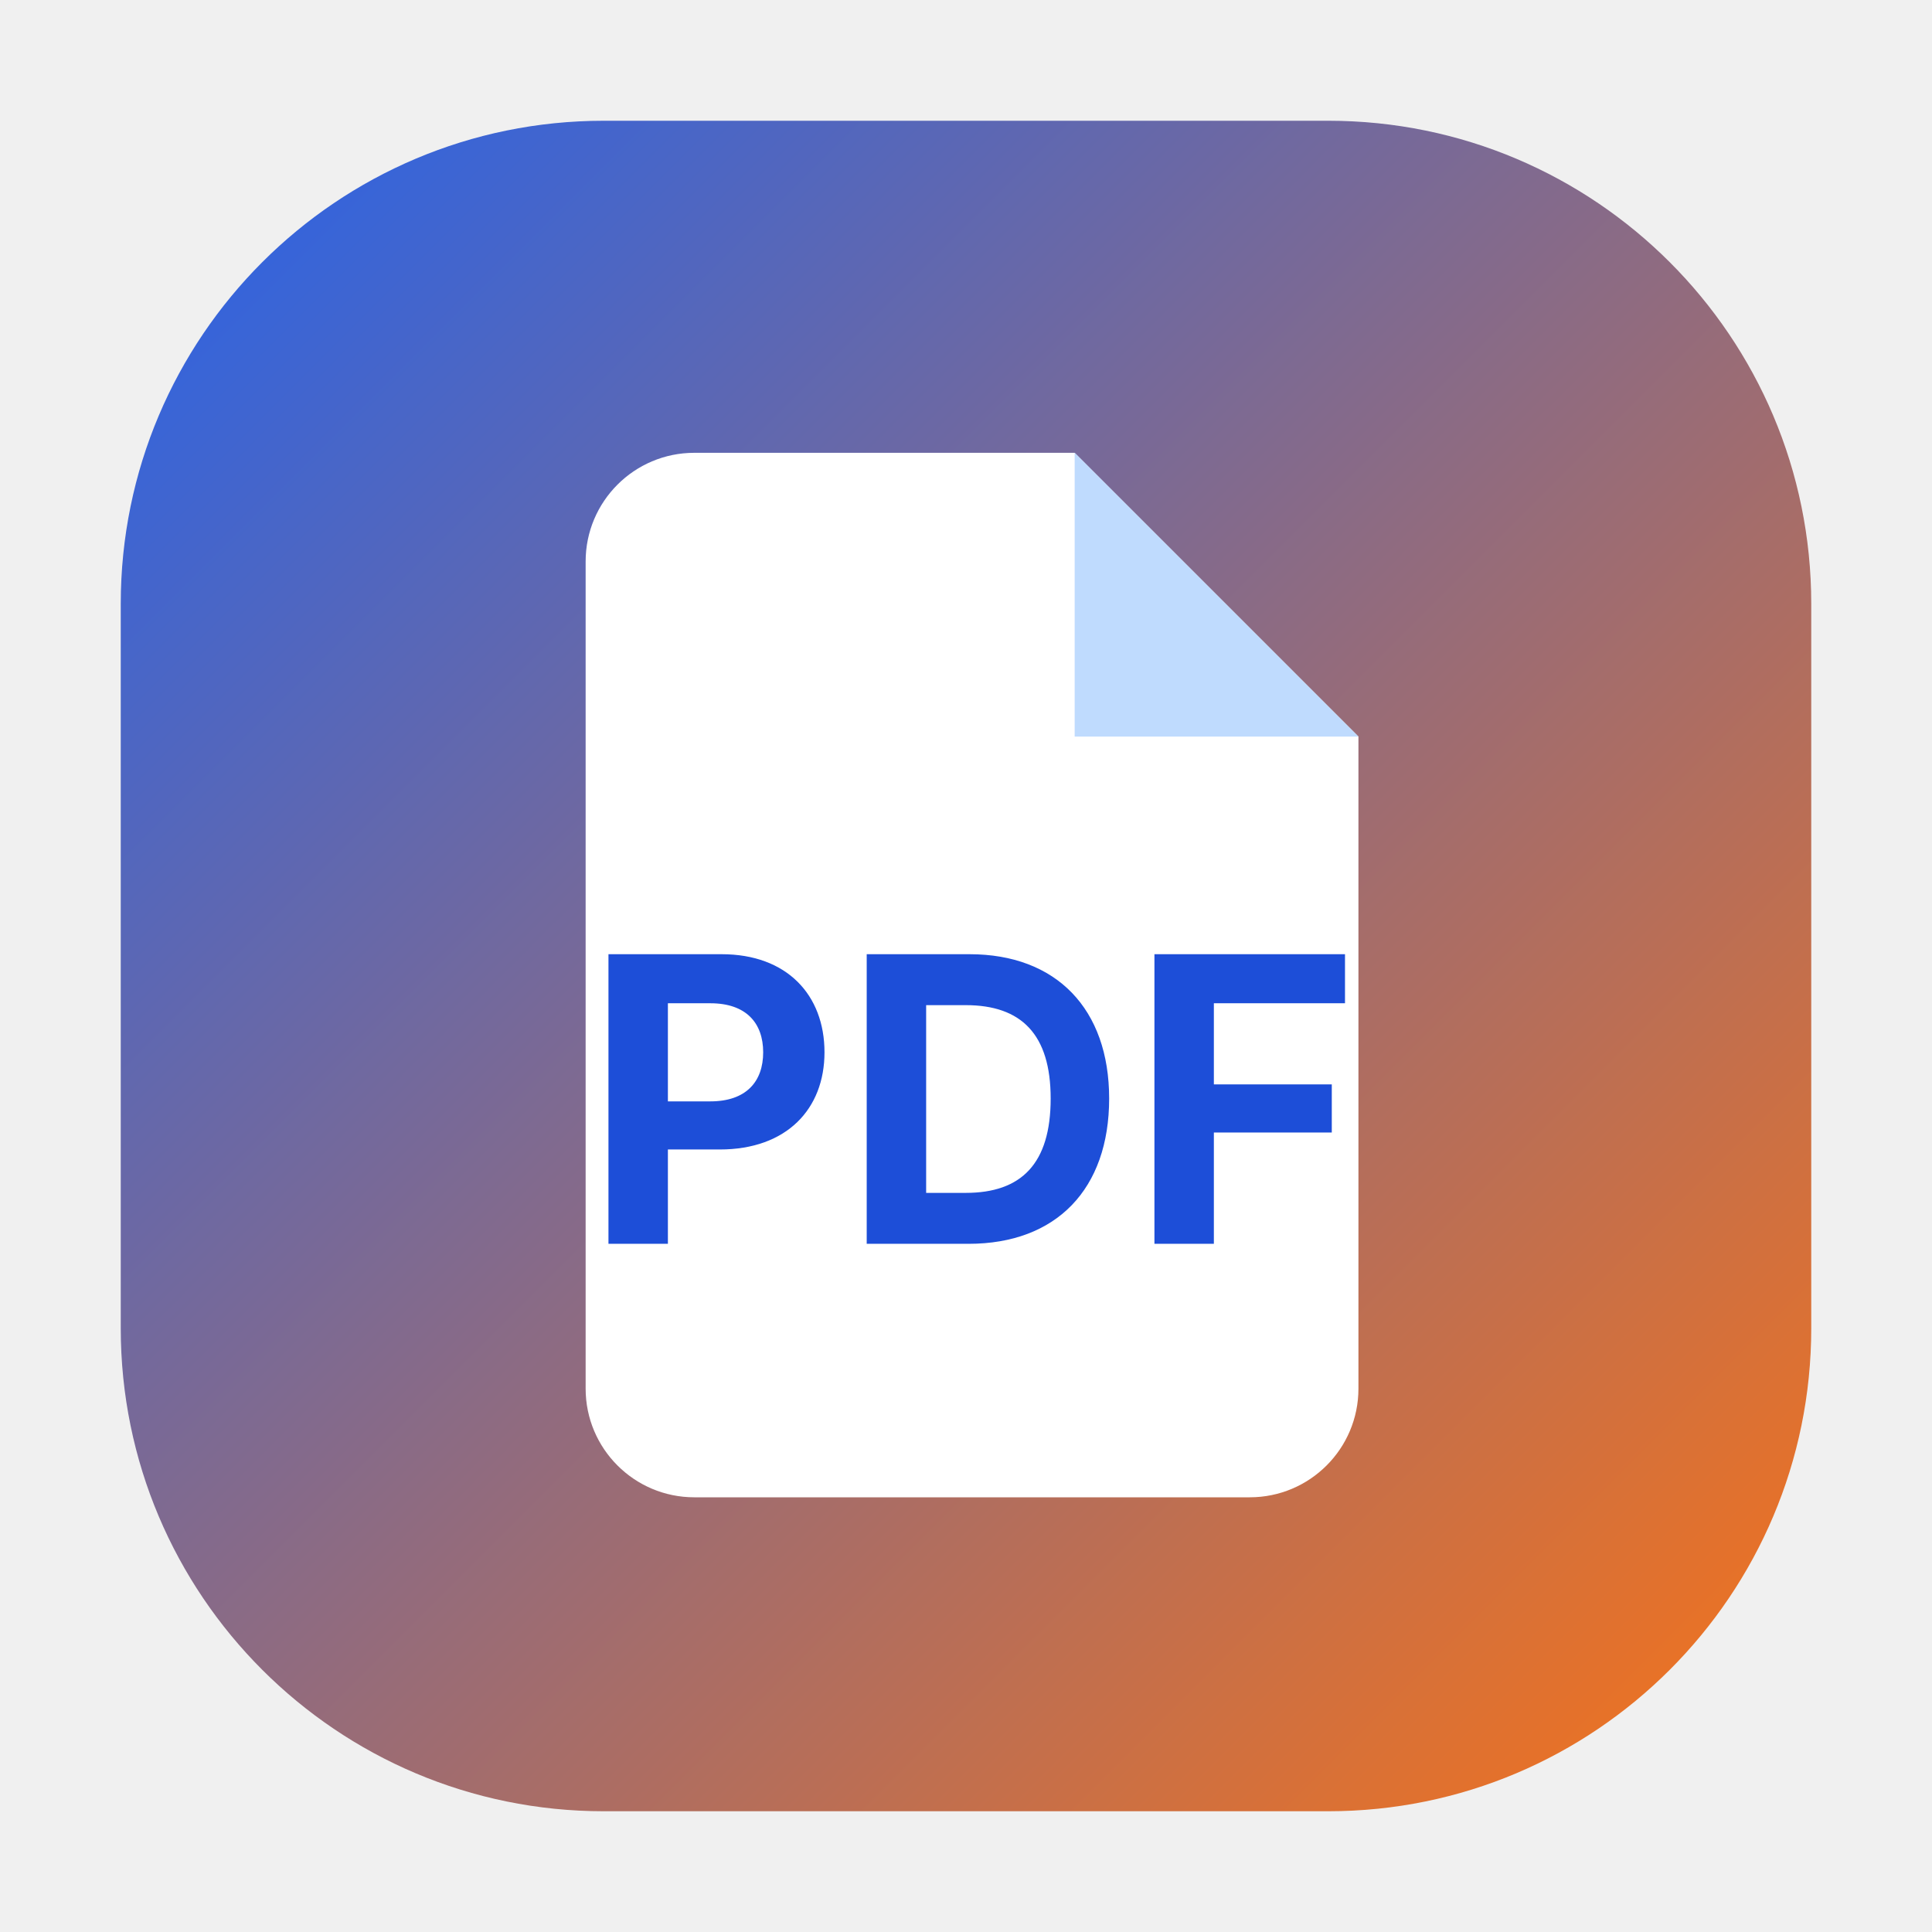
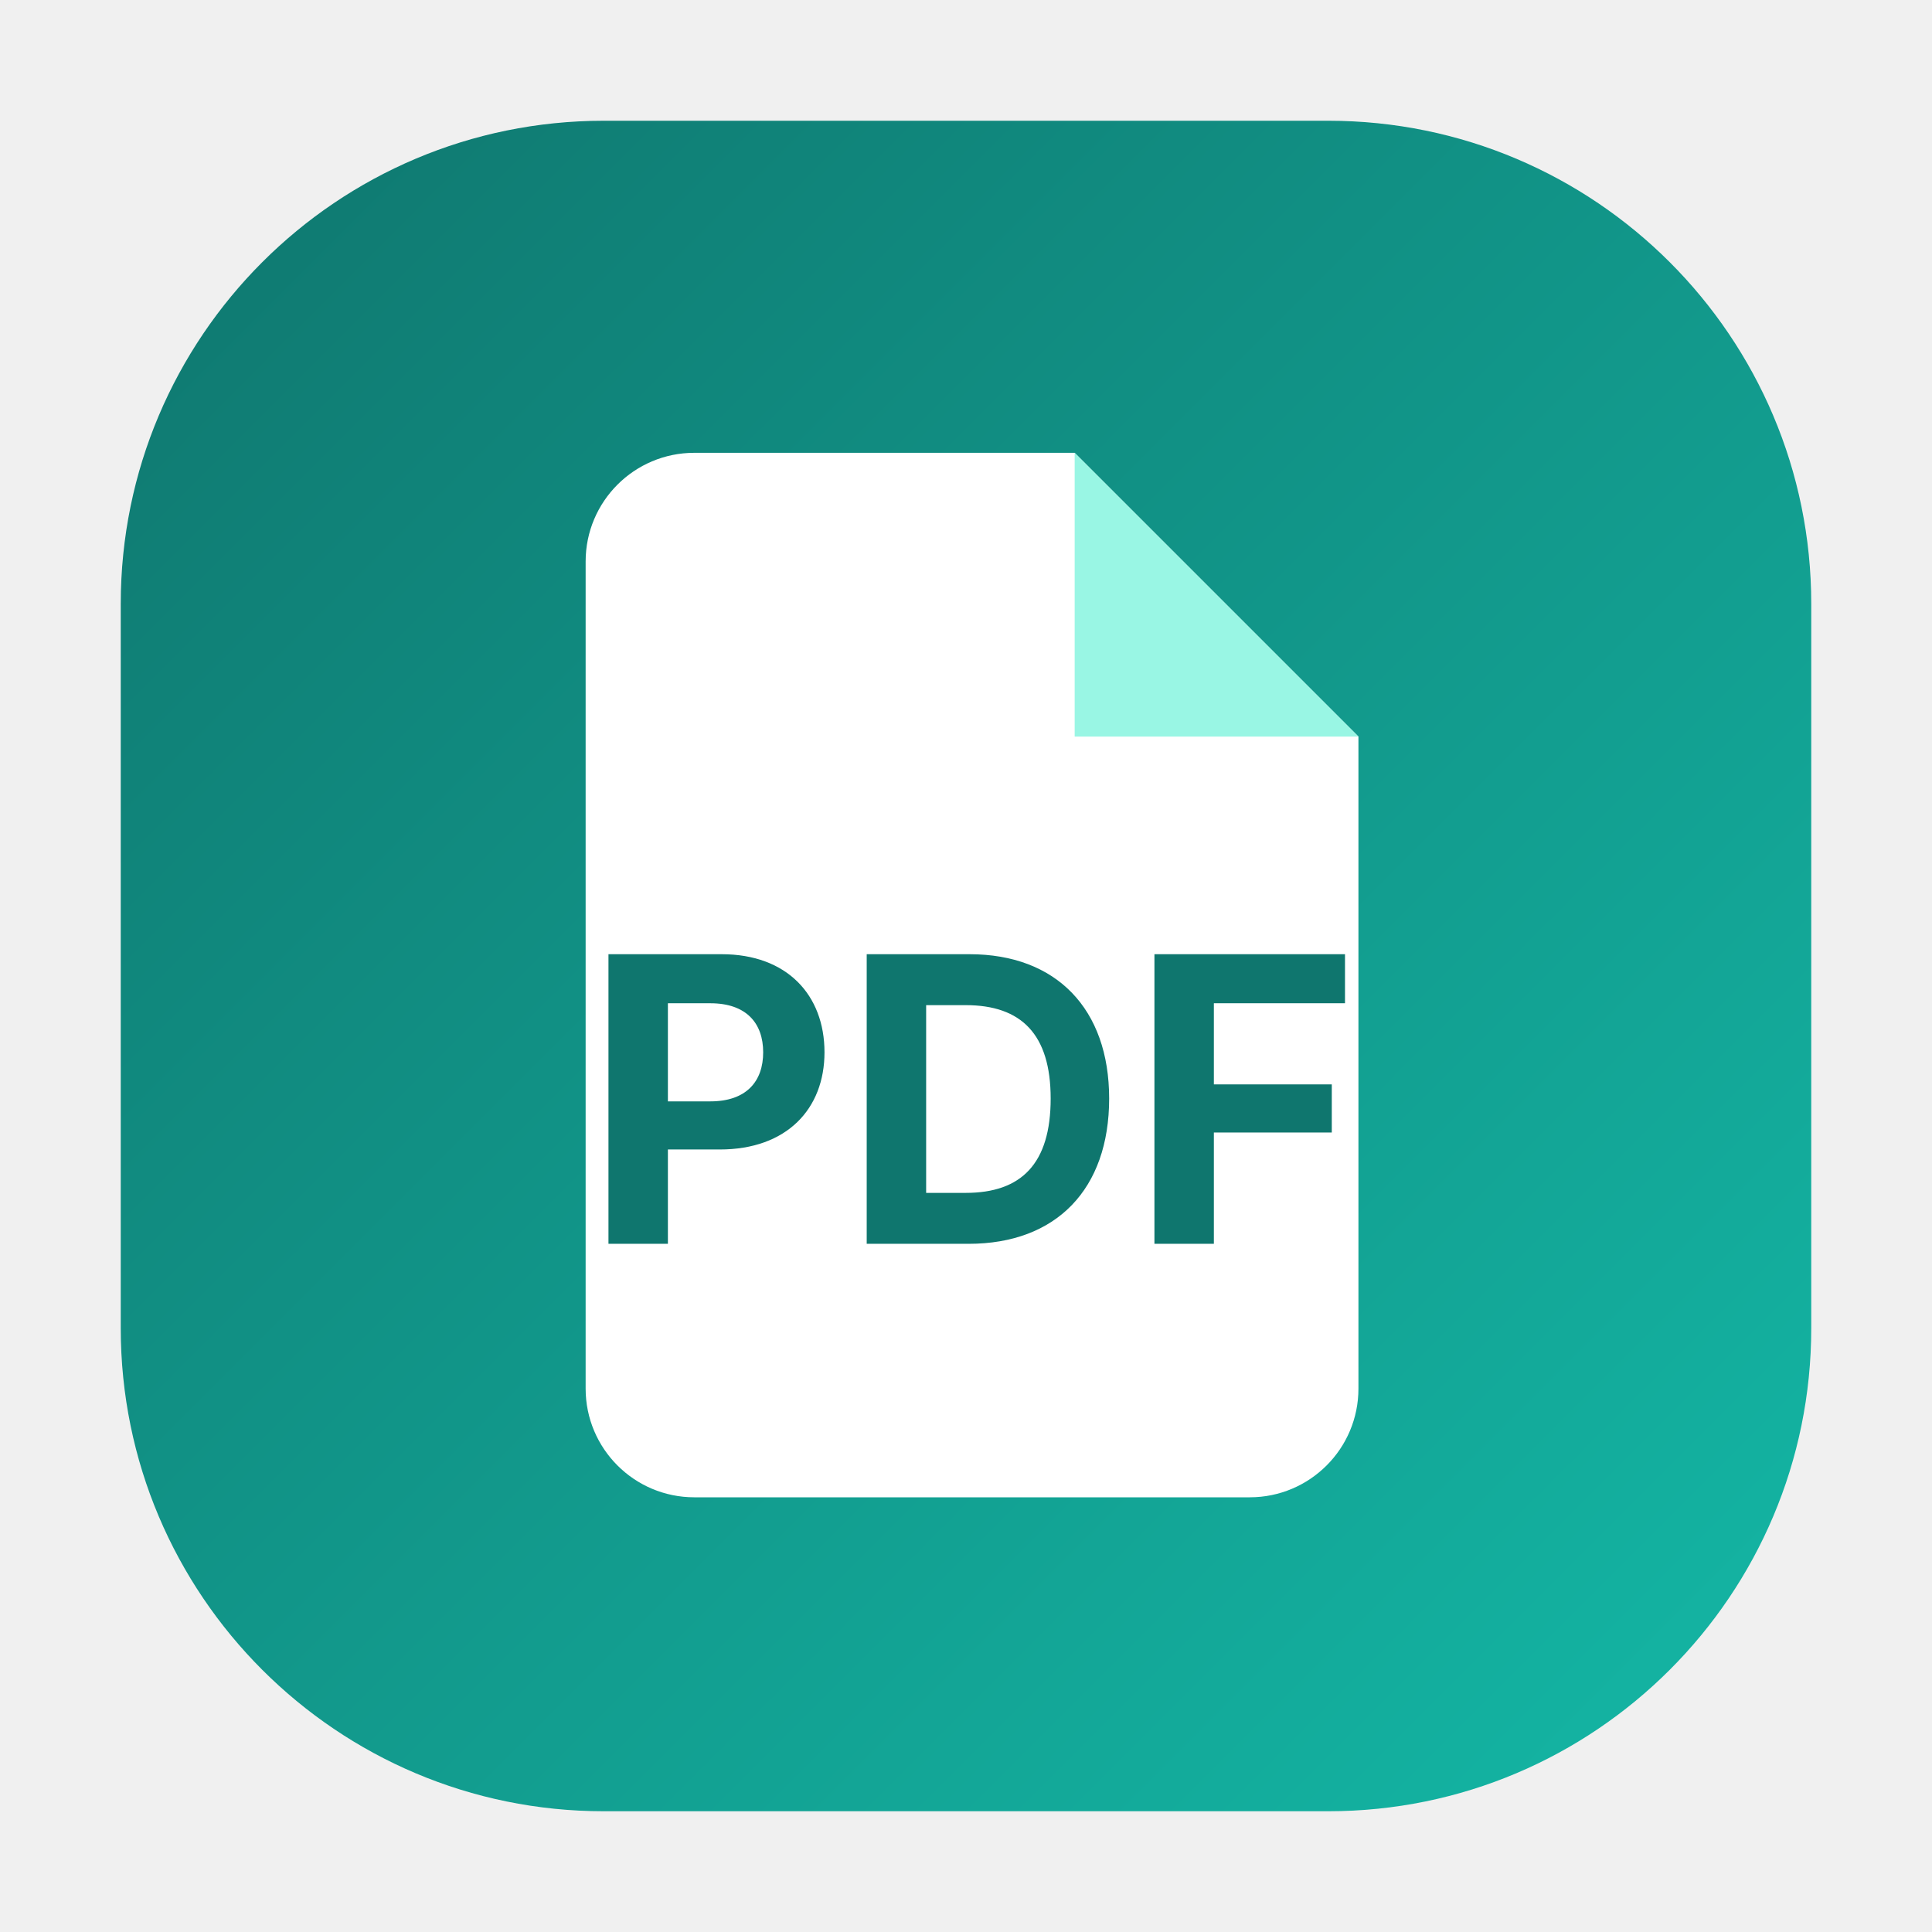
<svg xmlns="http://www.w3.org/2000/svg" viewBox="0 0 32 32">
  <defs>
    <linearGradient id="g" x1="2" y1="2" x2="30" y2="30" gradientUnits="userSpaceOnUse">
-       <stop stop-color="#2563EB" />
-       <stop offset="1" stop-color="#F97316" />
+       <stop stop-color="#0F766E" />
+       <stop offset="1" stop-color="#14B8A6" />
    </linearGradient>
  </defs>
  <rect x="2" y="2" width="28" height="28" rx="8" fill="url(#g)" />
  <path d="M11.5 7.5h6.3l4.7 4.7V23a1.8 1.8 0 0 1-1.8 1.8H11.5A1.8 1.8 0 0 1 9.7 23V9.3a1.8 1.8 0 0 1 1.8-1.8Z" fill="#FFFFFF" />
-   <path d="M17.8 7.5l4.7 4.7h-4.7Z" fill="#BFDBFE" />
-   <text x="16.1" y="20.6" text-anchor="middle" font-size="6.6" font-weight="700" fill="#1D4ED8" font-family="Inter, system-ui, sans-serif">PDF</text>
+   <path d="M17.8 7.5l4.7 4.7h-4.7Z" fill="#99F6E4" />
+   <text x="16.1" y="20.6" text-anchor="middle" font-size="6.6" font-weight="700" fill="#0F766E" font-family="Inter, system-ui, sans-serif">PDF</text>
</svg>
